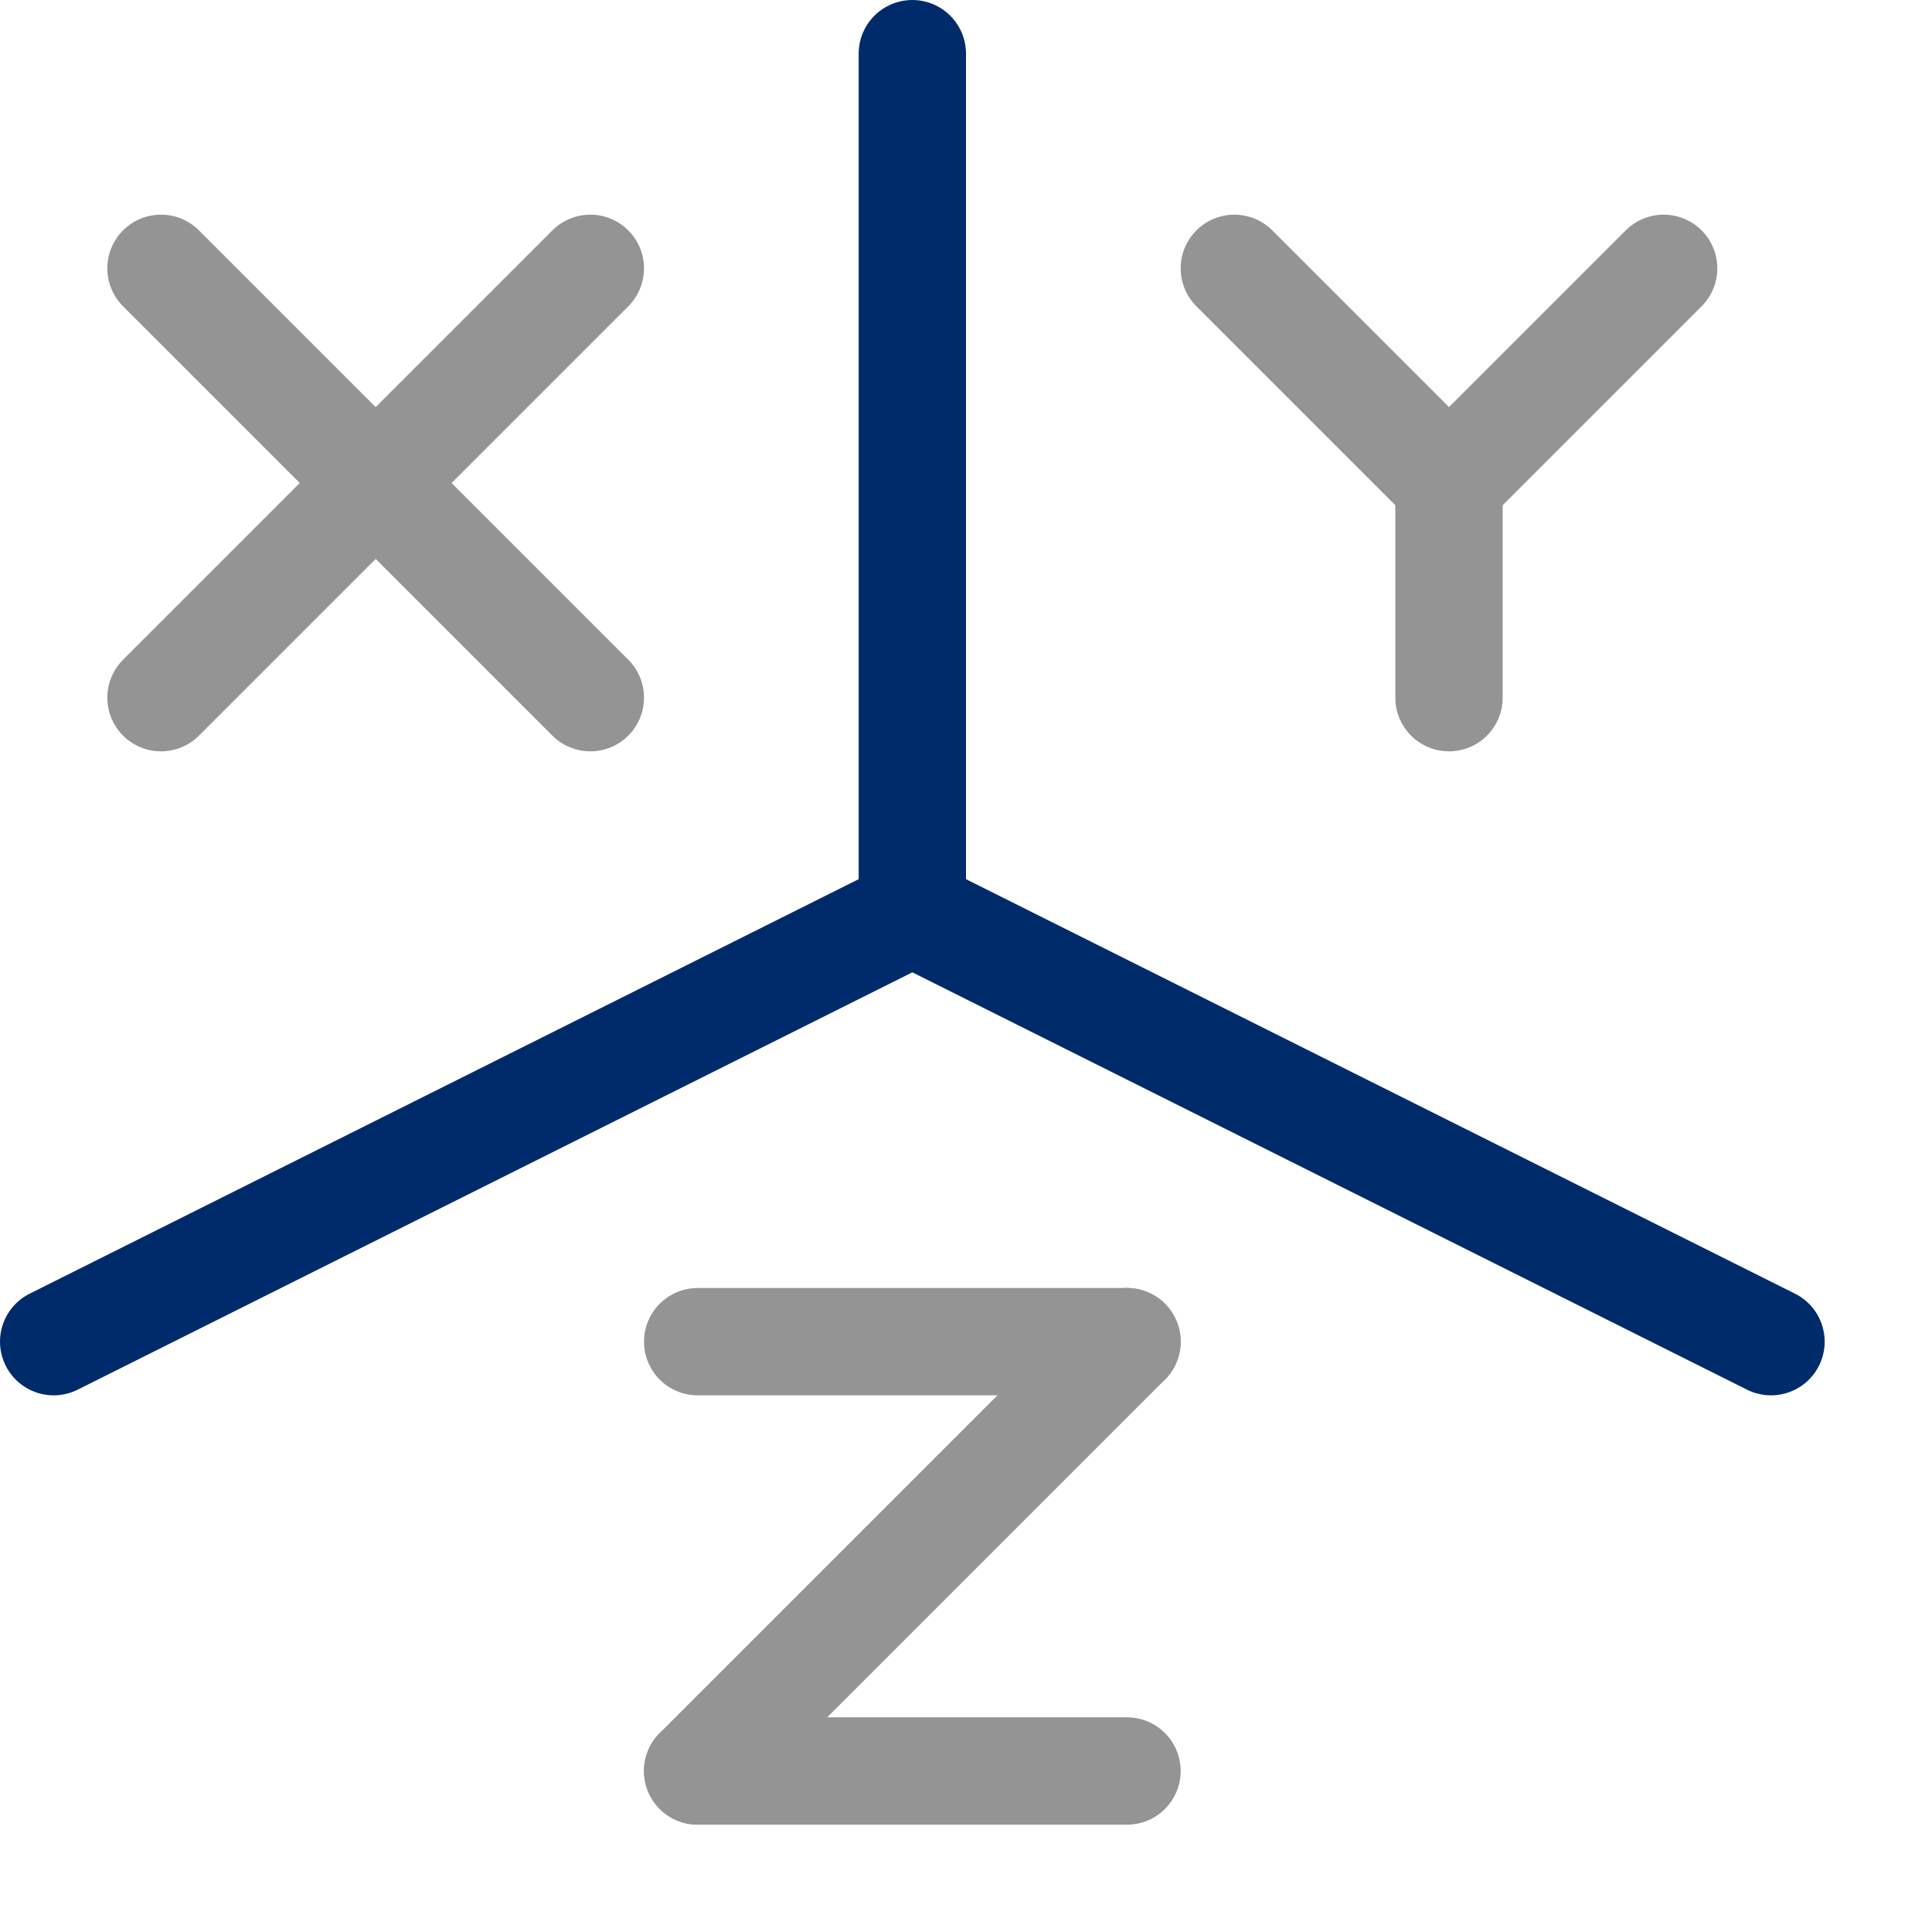
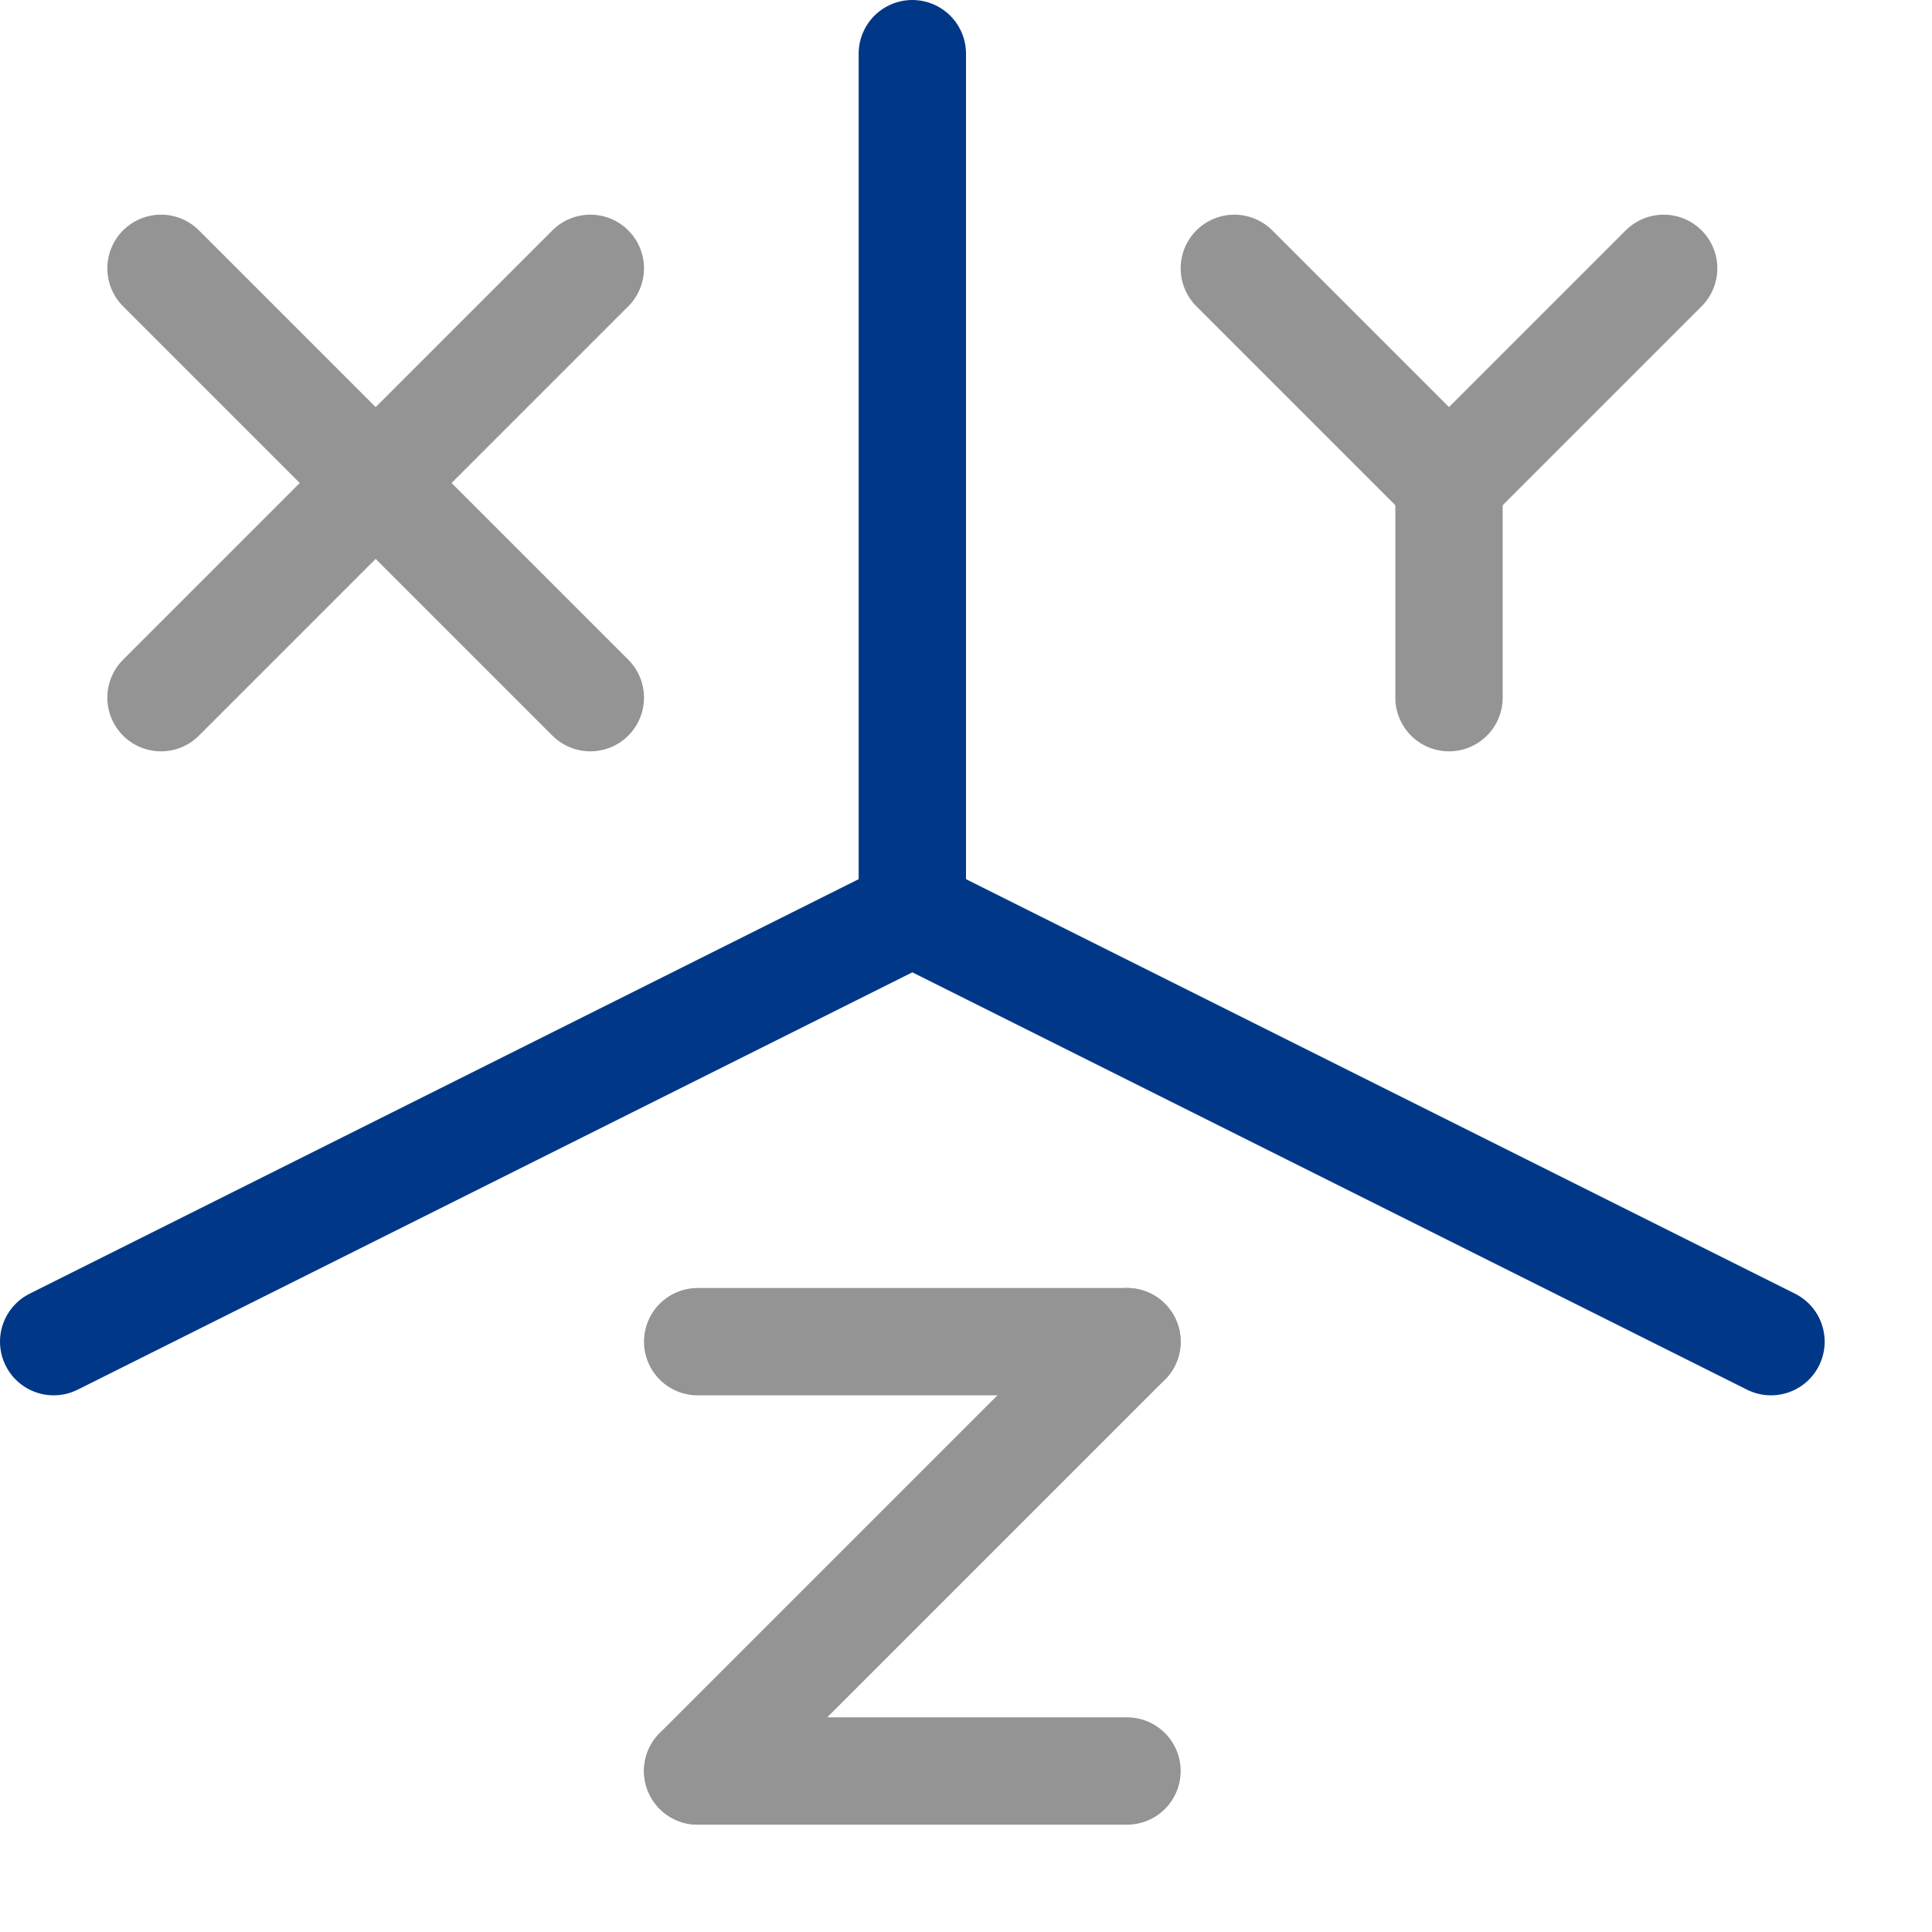
<svg xmlns="http://www.w3.org/2000/svg" width="18" height="18" viewBox="0 0 18 18">
  <line x1="1.5" y1="2.5" x2="5.5" y2="6.5" style="fill:none;stroke:#949494;stroke-linecap:round;stroke-linejoin:round" />
  <line x1="5.5" y1="2.5" x2="1.5" y2="6.5" style="fill:none;stroke:#949494;stroke-linecap:round;stroke-linejoin:round" />
  <line x1="11.5" y1="2.5" x2="13.5" y2="4.5" style="fill:none;stroke:#949494;stroke-linecap:round;stroke-linejoin:round" />
  <line x1="15.5" y1="2.5" x2="13.5" y2="4.5" style="fill:none;stroke:#949494;stroke-linecap:round;stroke-linejoin:round" />
  <line x1="13.5" y1="4.5" x2="13.5" y2="6.5" style="fill:none;stroke:#949494;stroke-linecap:round;stroke-linejoin:round" />
  <line x1="6.5" y1="12.5" x2="10.5" y2="12.5" style="fill:none;stroke:#949494;stroke-linecap:round;stroke-linejoin:round" />
  <line x1="6.5" y1="16.5" x2="10.5" y2="12.5" style="fill:none;stroke:#949494;stroke-linecap:round;stroke-linejoin:round" />
  <line x1="10.5" y1="16.5" x2="6.5" y2="16.5" style="fill:none;stroke:#949494;stroke-linecap:round;stroke-linejoin:round" />
-   <line x1="8.5" y1="0.5" x2="8.5" y2="8.5" style="fill:none;stroke:#002b6b;stroke-linecap:round;stroke-linejoin:round" />
-   <line x1="0.5" y1="12.5" x2="8.5" y2="8.5" style="fill:none;stroke:#002b6b;stroke-linecap:round;stroke-linejoin:round" />
-   <line x1="16.5" y1="12.5" x2="8.5" y2="8.5" style="fill:none;stroke:#002b6b;stroke-linecap:round;stroke-linejoin:round" />
+   <line x1="8.5" y1="0.5" x2="8.5" y2="8.5" style="fill:none;stroke:#003887;stroke-linecap:round;stroke-linejoin:round" />
+   <line x1="0.5" y1="12.5" x2="8.5" y2="8.5" style="fill:none;stroke:#003887;stroke-linecap:round;stroke-linejoin:round" />
+   <line x1="16.5" y1="12.5" x2="8.5" y2="8.5" style="fill:none;stroke:#003887;stroke-linecap:round;stroke-linejoin:round" />
</svg>
